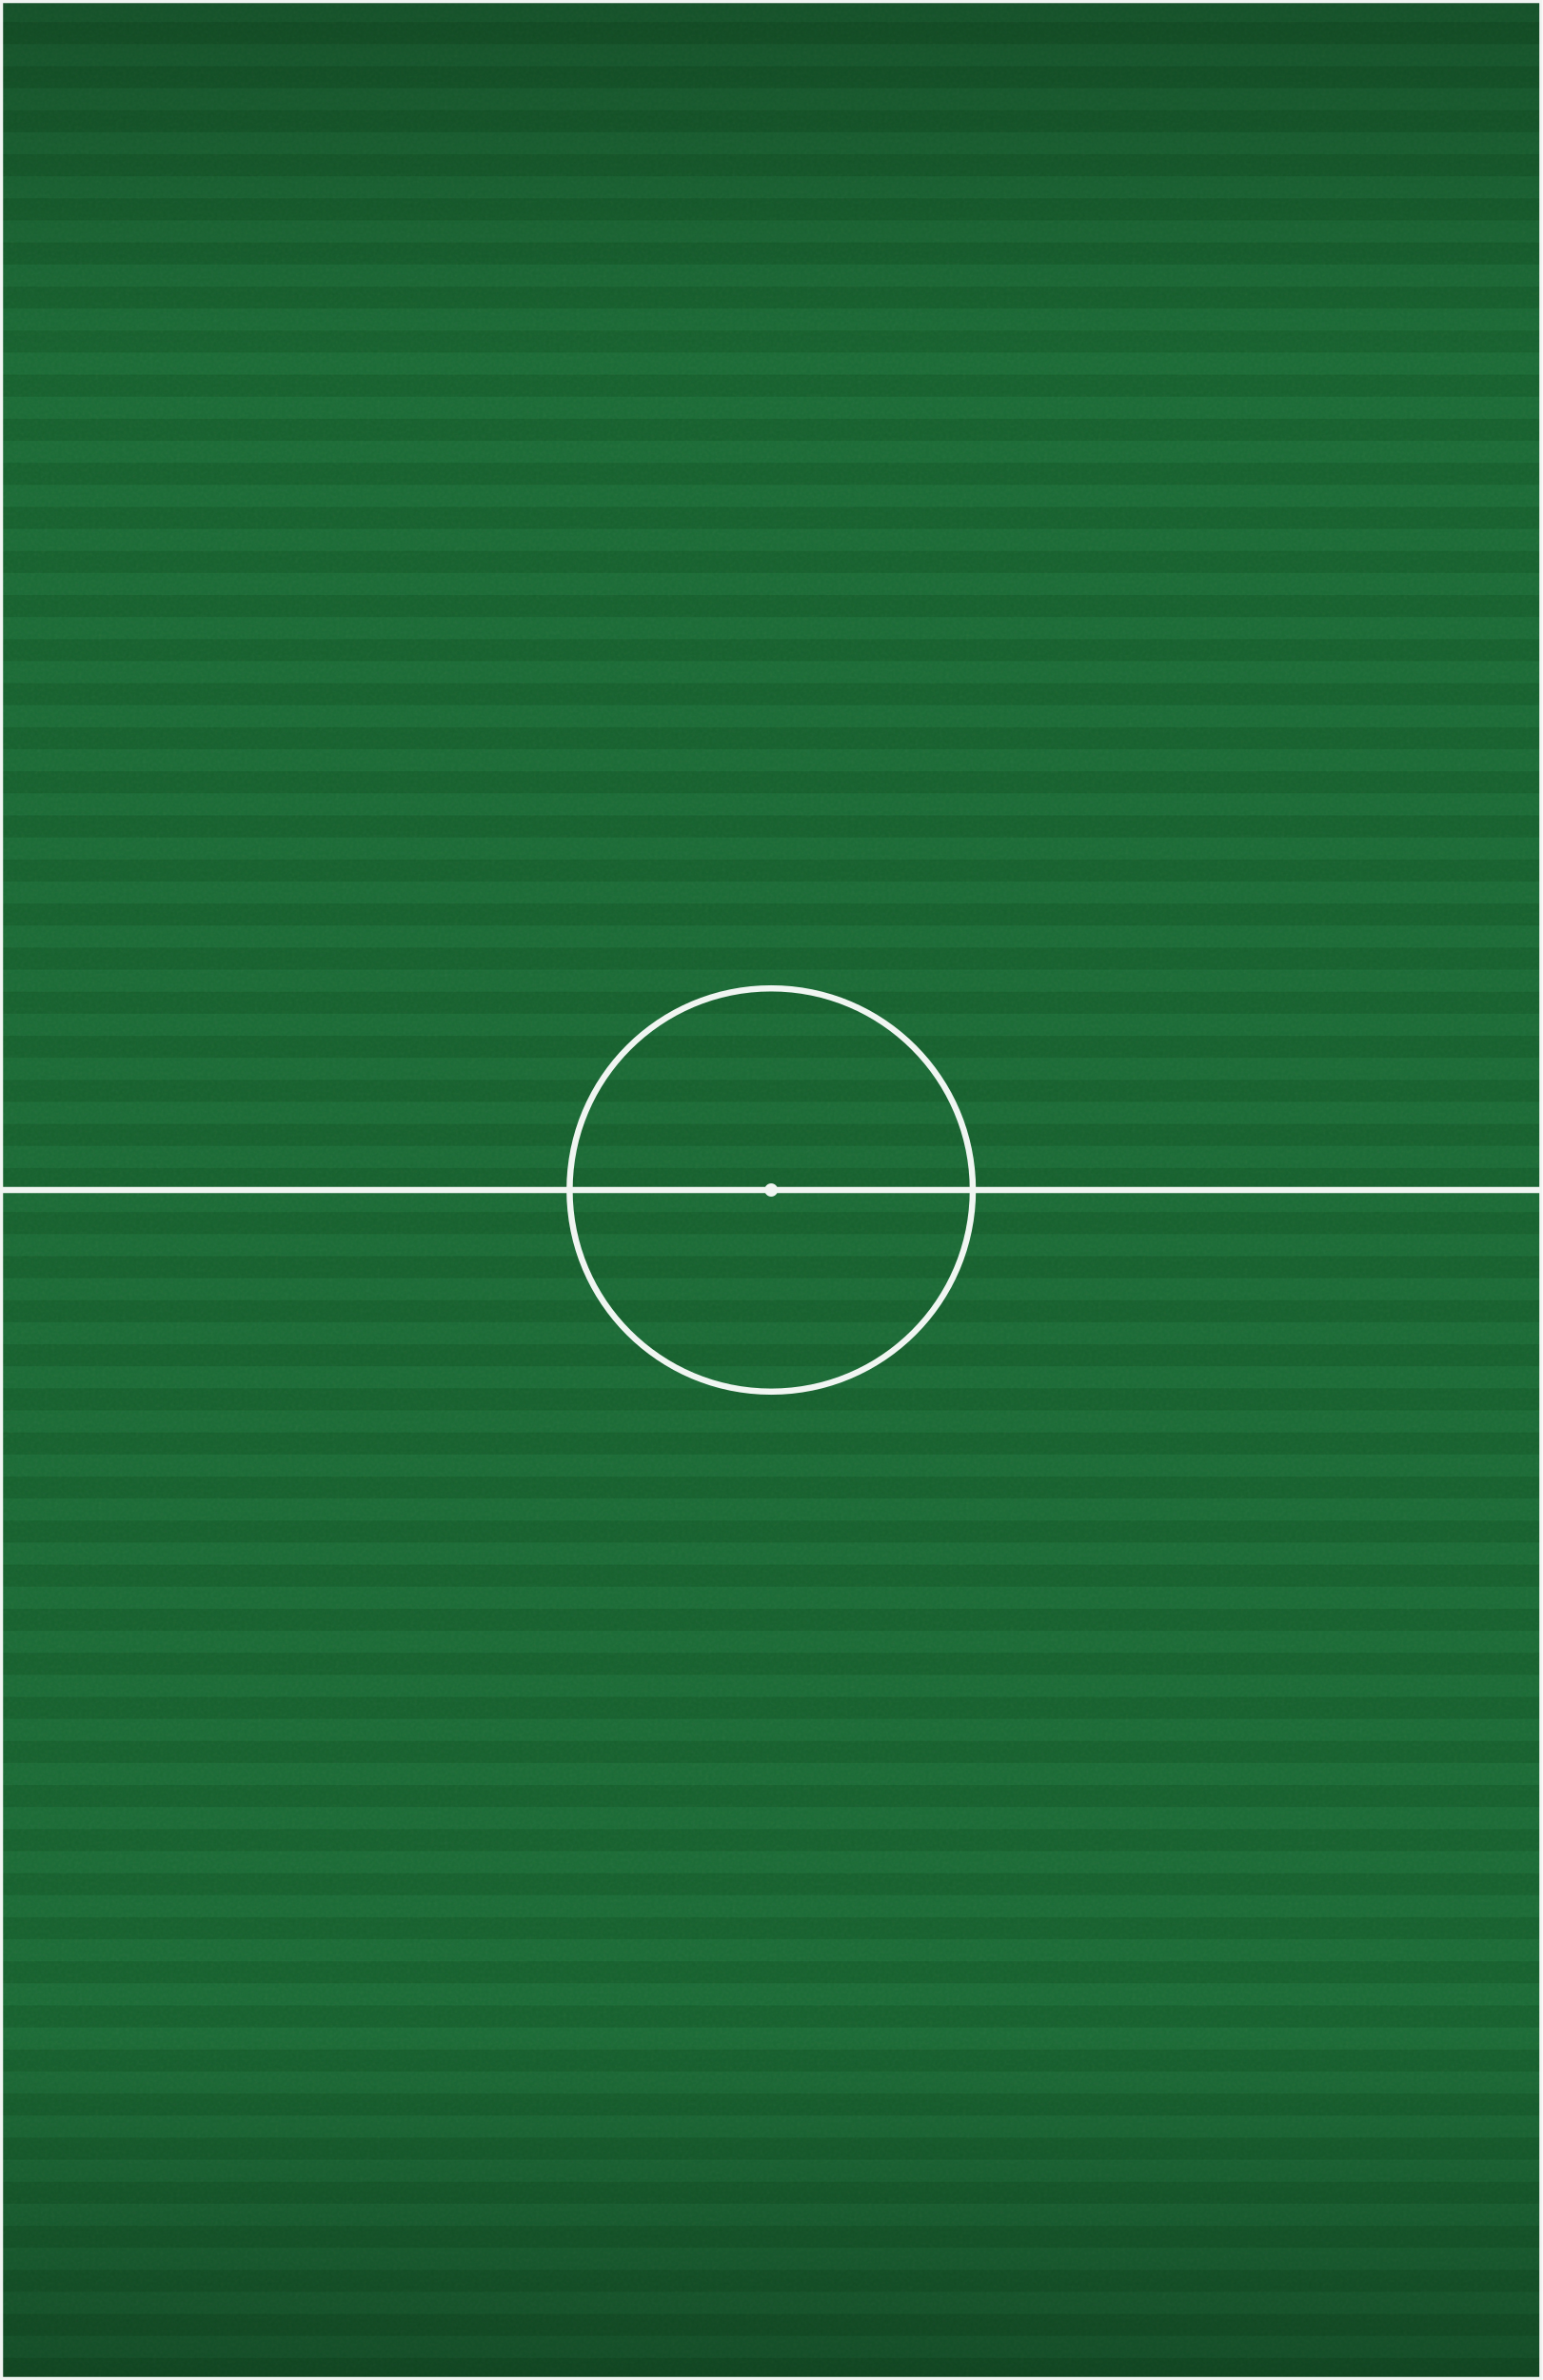
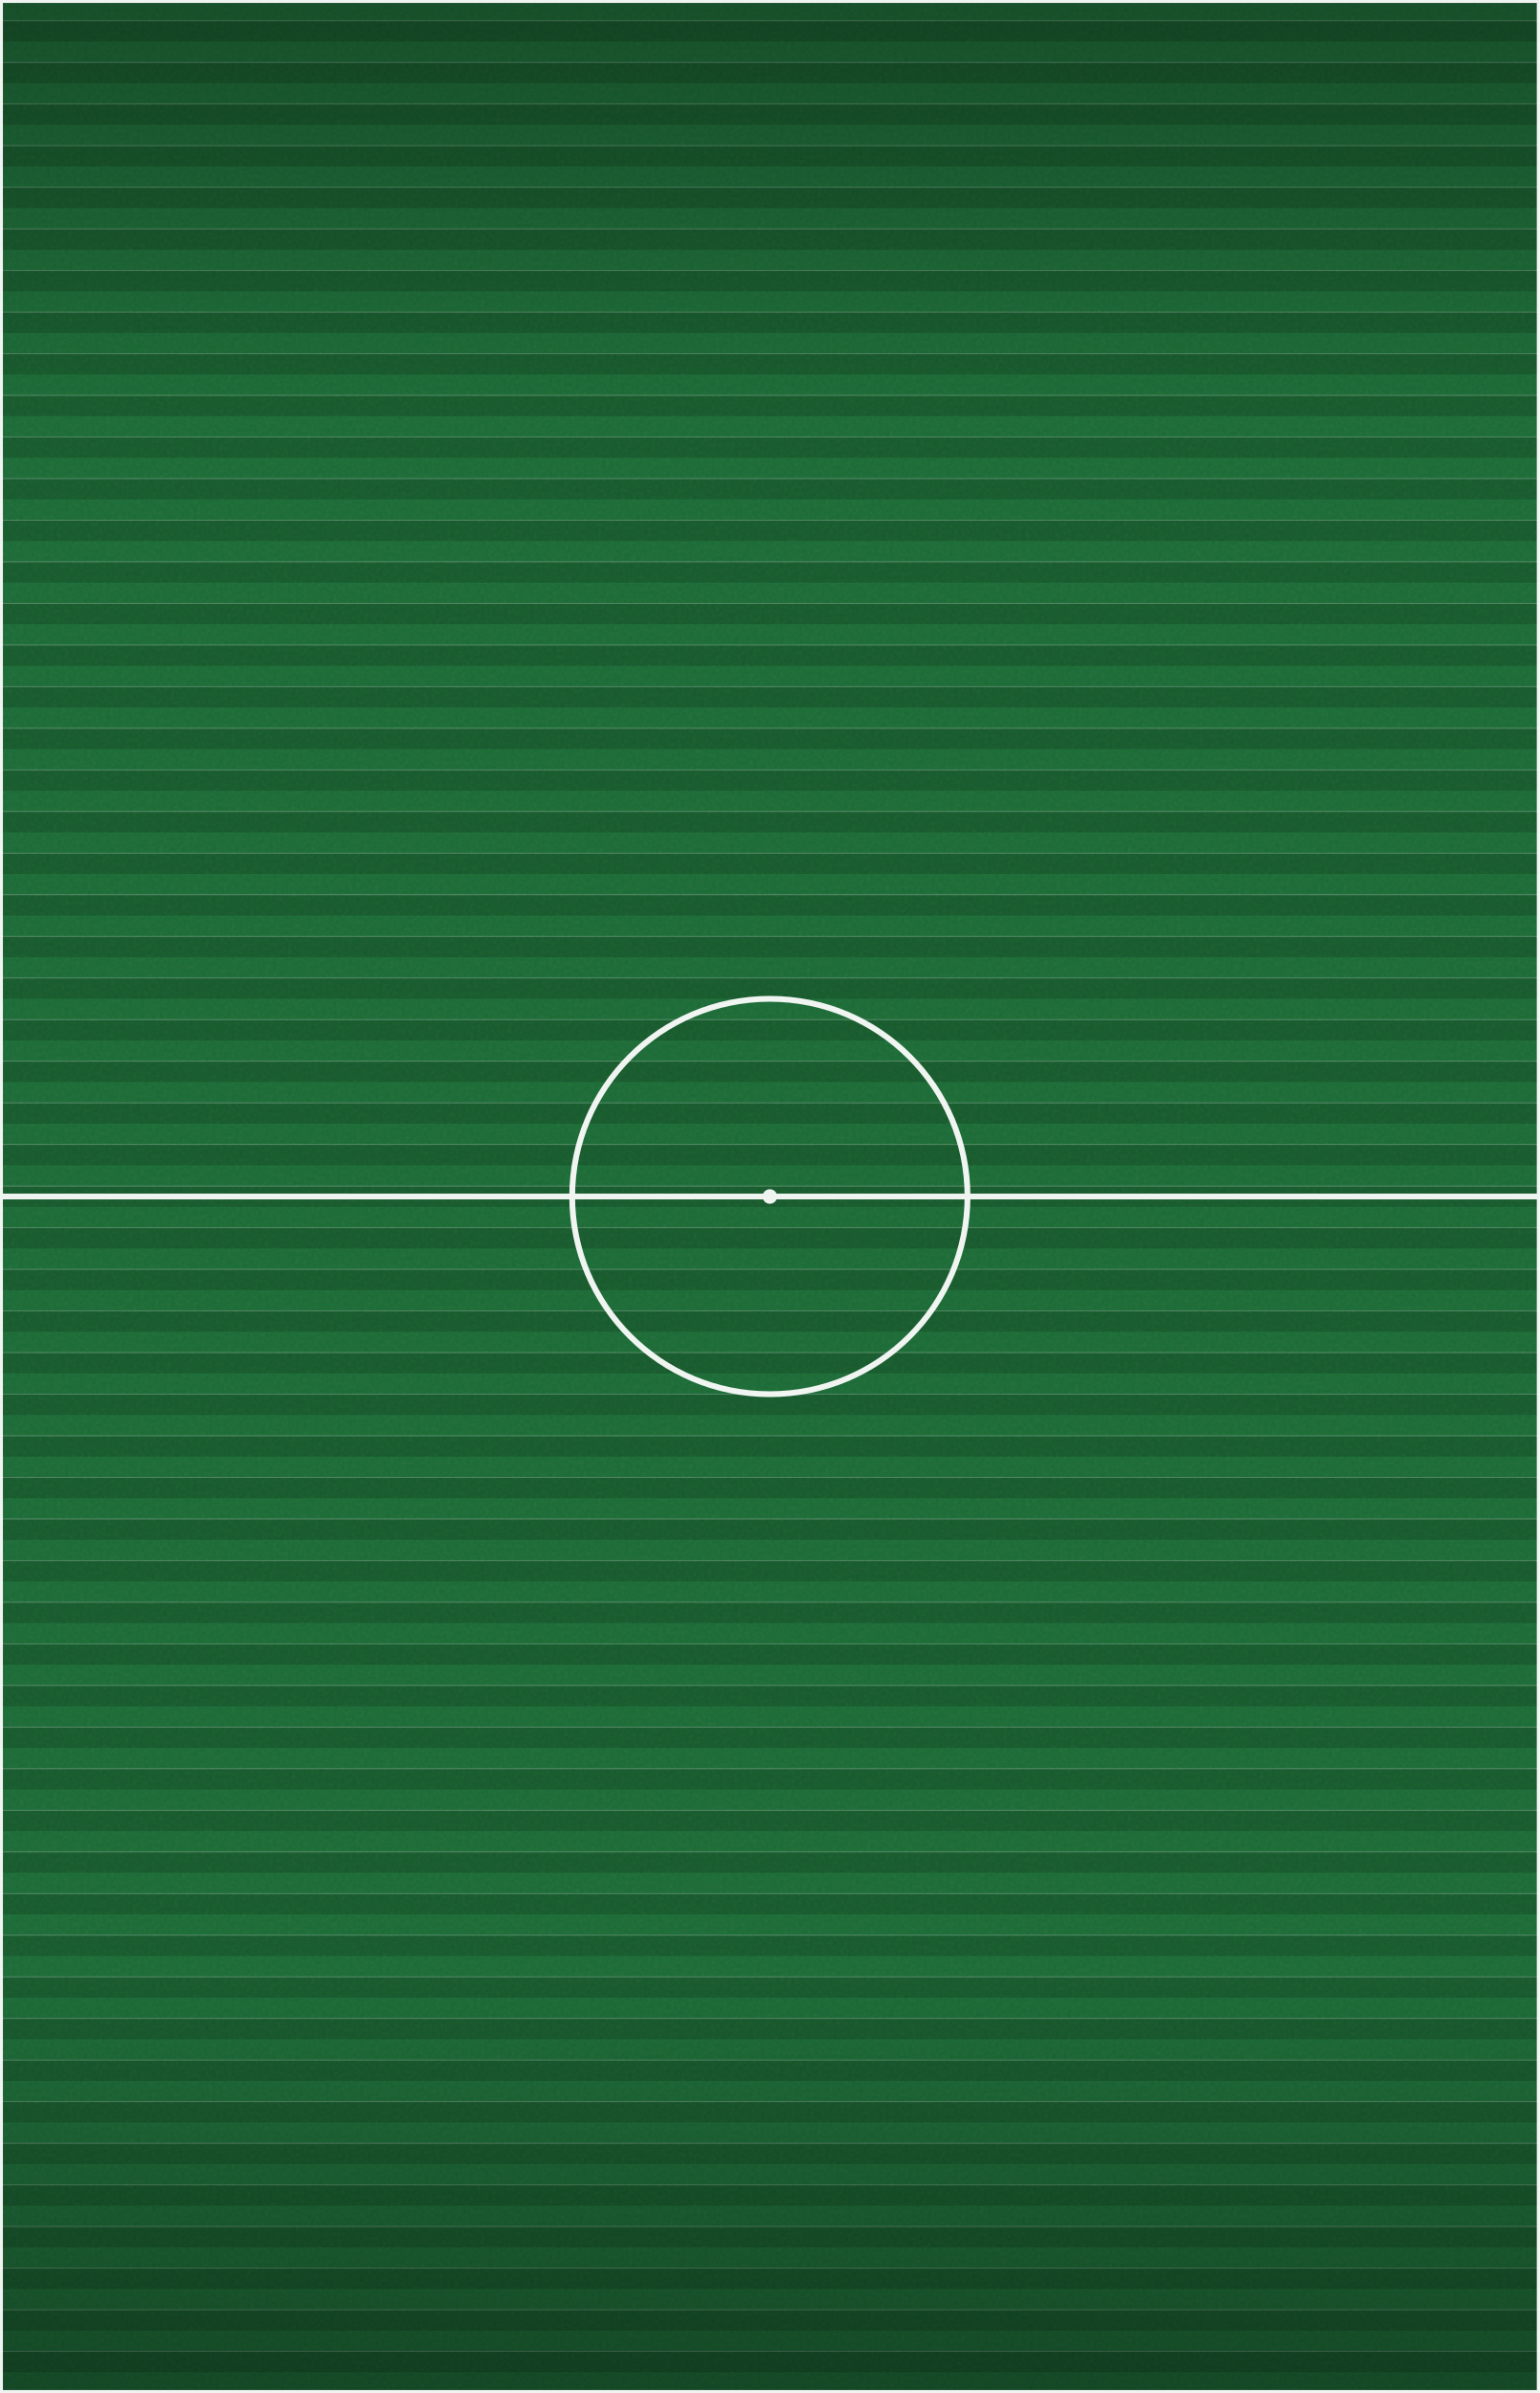
- <svg xmlns="http://www.w3.org/2000/svg" viewBox="0 0 700 1080" width="700" height="1080">
+ <svg xmlns="http://www.w3.org/2000/svg" viewBox="0 0 740 1150" width="740" height="1150">
  <defs>
-     <pattern id="grass" width="700" height="20" patternUnits="userSpaceOnUse">
-       <rect width="700" height="10" fill="#1a6b35" />
-       <rect y="10" width="700" height="10" fill="#15612d" />
+     <pattern id="grass" width="740" height="20" patternUnits="userSpaceOnUse">
+       <rect width="740" height="10" fill="#1a6b35" />
+       <rect y="10" width="740" height="10" fill="#155a2b" />
    </pattern>
    <filter id="noise" x="0%" y="0%" width="100%" height="100%">
-       <feTurbulence type="fractalNoise" baseFrequency="0.65" numOctaves="2" stitchTiles="stitch" />
-       <feColorMatrix type="matrix" values="1 0 0 0 0, 0 1 0 0 0, 0 0 1 0 0, 0 0 0 0.06 0" />
+       <feTurbulence type="fractalNoise" baseFrequency="0.55" numOctaves="2" stitchTiles="stitch" />
+       <feColorMatrix type="matrix" values="1 0 0 0 0, 0 1 0 0 0, 0 0 1 0 0, 0 0 0 0.07 0" />
    </filter>
    <linearGradient id="vignette" x1="0" y1="0" x2="0" y2="1">
+       <stop offset="0%" stop-color="#000" stop-opacity="0.28" />
+       <stop offset="18%" stop-color="#000" stop-opacity="0" />
+       <stop offset="82%" stop-color="#000" stop-opacity="0" />
+       <stop offset="100%" stop-color="#000" stop-opacity="0.35" />
+     </linearGradient>
+     <linearGradient id="shadow" x1="0" y1="0" x2="0" y2="1">
      <stop offset="0%" stop-color="#000" stop-opacity="0.25" />
-       <stop offset="15%" stop-color="#000" stop-opacity="0" />
-       <stop offset="85%" stop-color="#000" stop-opacity="0" />
-       <stop offset="100%" stop-color="#000" stop-opacity="0.3" />
+       <stop offset="100%" stop-color="#000" stop-opacity="0" />
    </linearGradient>
  </defs>
-   <rect width="700" height="1080" fill="url(#grass)" />
-   <rect width="700" height="1080" filter="url(#noise)" />
-   <rect width="700" height="1080" fill="url(#vignette)" />
+   <rect width="740" height="1150" fill="url(#grass)" />
+   <rect width="740" height="1150" filter="url(#noise)" />
+   <rect width="740" height="1150" fill="url(#vignette)" />
  <g fill="none" stroke="#ffffff" stroke-width="2.8" opacity="0.93">
-     <rect x="0" y="0" width="700" height="1080" rx="1" />
-     <line x1="0" y1="540" x2="700" y2="540" />
-     <circle cx="350" cy="540" r="91.5" />
-     <circle cx="350" cy="540" r="3" fill="#ffffff" stroke="none" />
+     <rect x="0" y="0" width="740" height="1150" rx="1" />
+     <line x1="0" y1="575" x2="740" y2="575" />
+     <circle cx="370" cy="575" r="95" />
+     <circle cx="370" cy="575" r="3.5" fill="#ffffff" stroke="none" />
  </g>
</svg>
